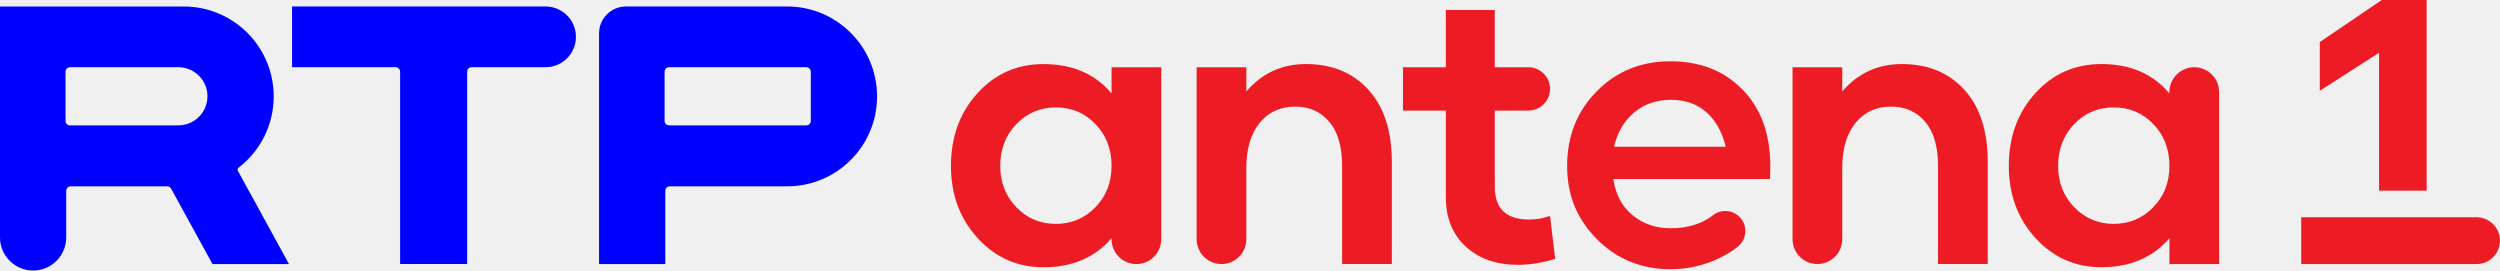
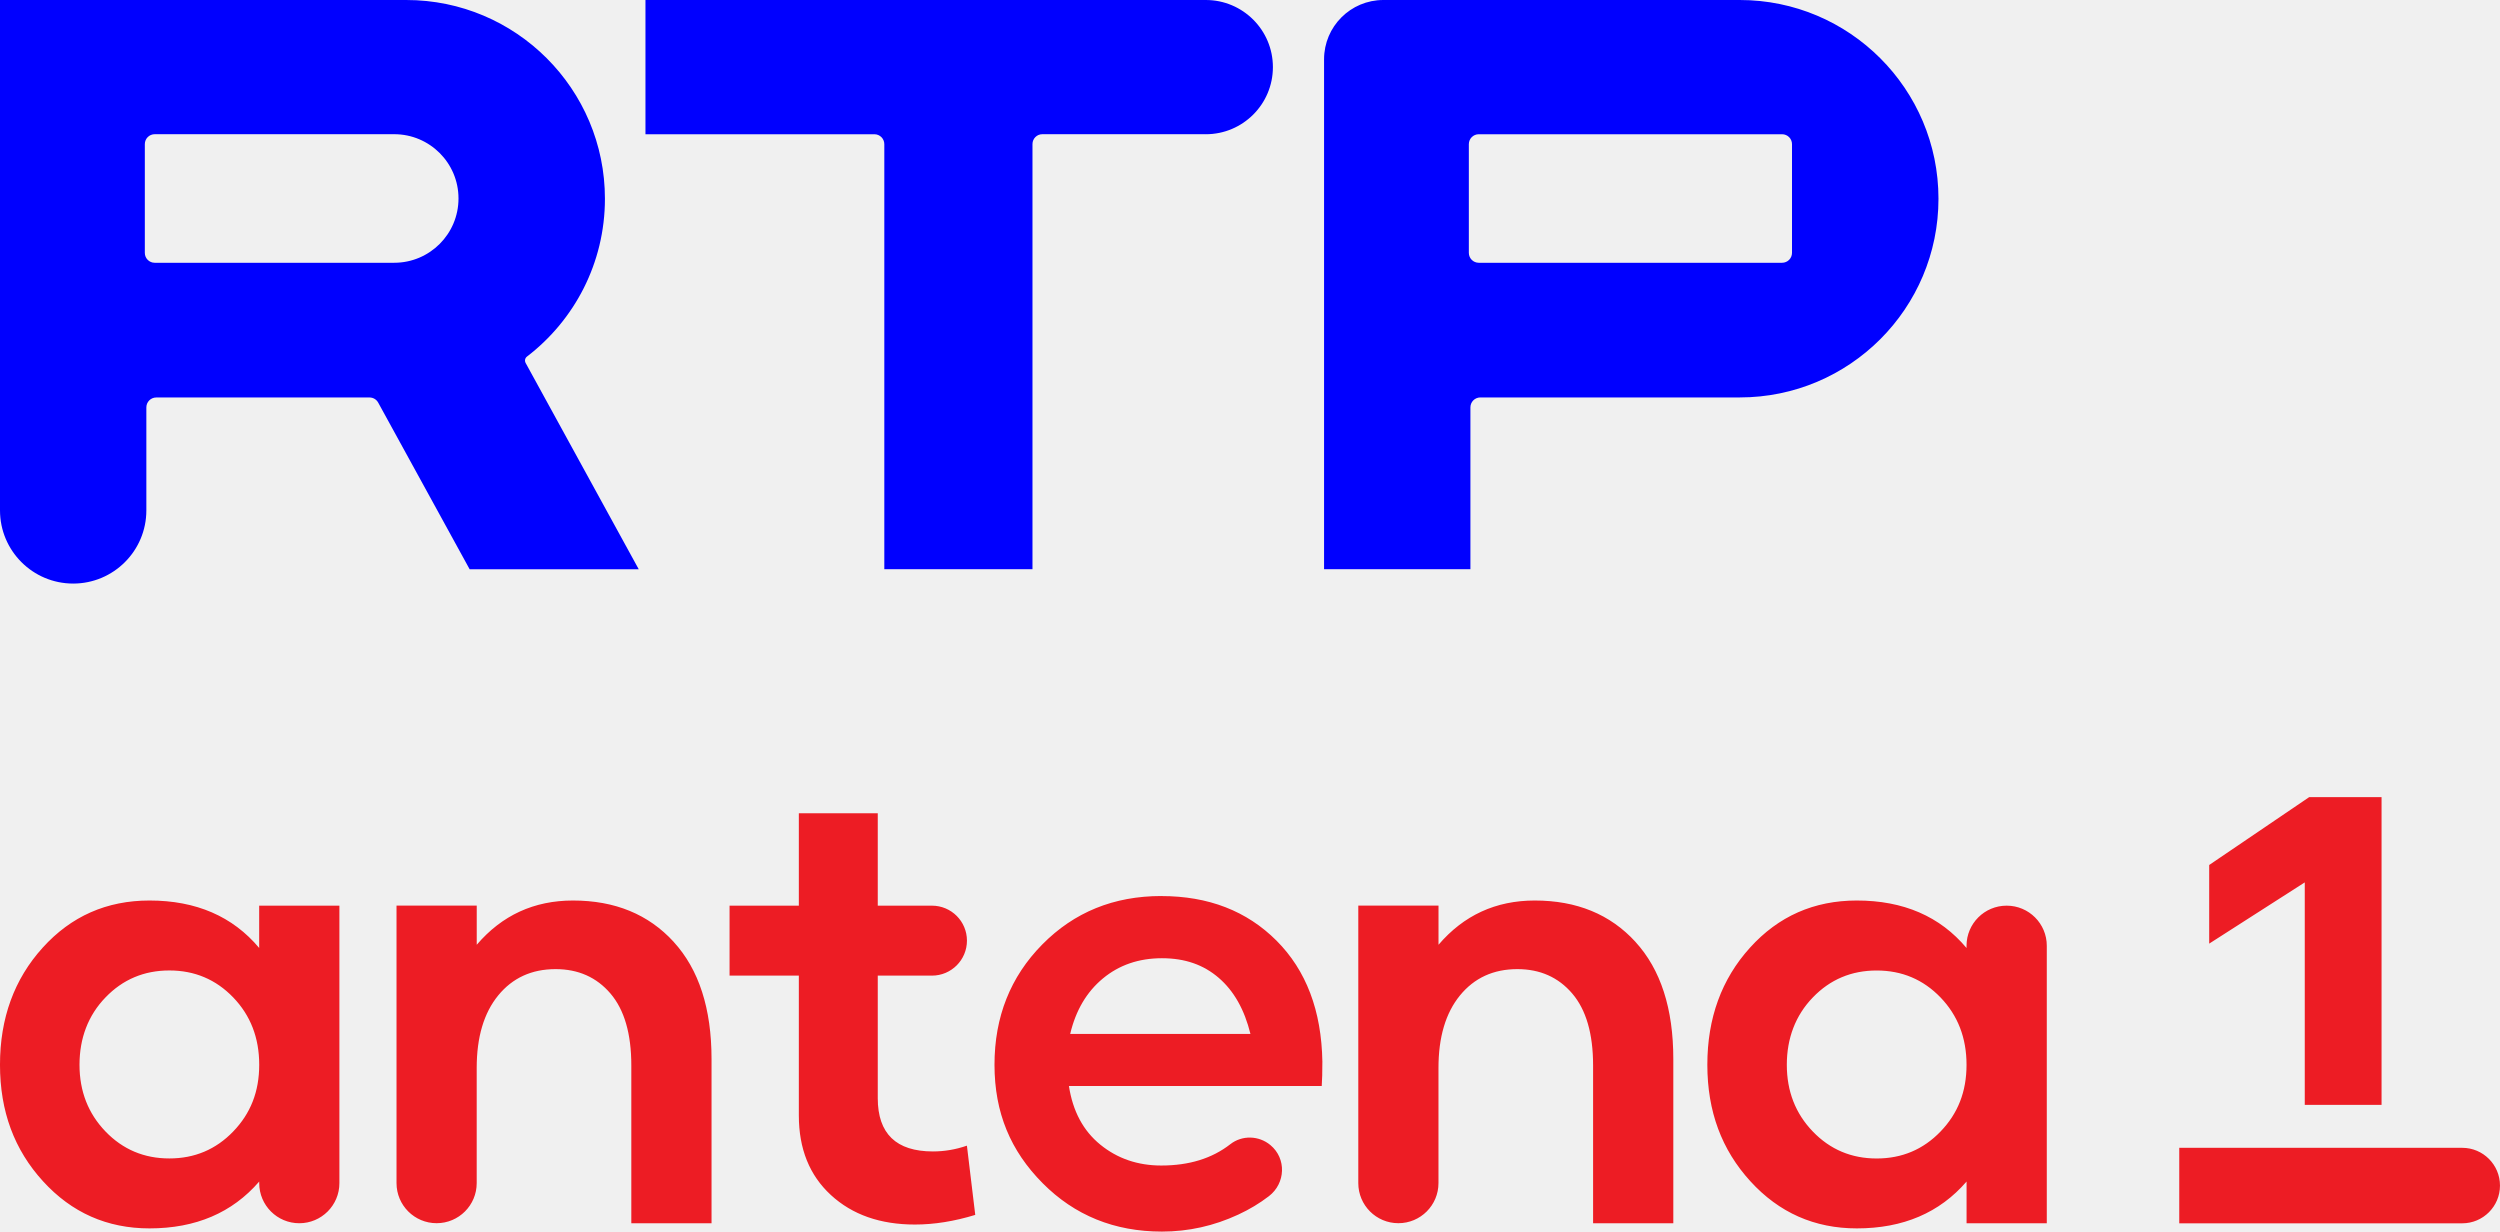
- <svg xmlns="http://www.w3.org/2000/svg" width="351.14mm" height="37.995mm" version="1.1" viewBox="0 0 351.14 37.995">
-   <g transform="translate(65.199 -116.98)" stroke-width=".468">
-     <path d="m90.926 130.11c-2.307-2.753-5.49-4.13-9.548-4.13-3.723 0-6.823 1.368-9.298 4.106-2.475 2.735-3.713 6.133-3.713 10.191s1.248 7.398 3.743 10.136c2.493 2.735 5.583 4.106 9.268 4.106 4.02 0 7.203-1.358 9.548-4.078v0.14c0 1.927 1.563 3.49 3.49 3.49 1.928 0 3.49-1.563 3.49-3.49v-24.154h-6.981zm-2.262 15.971c-1.508 1.563-3.361 2.345-5.556 2.345-2.195 0-4.048-0.782-5.556-2.345-1.508-1.565-2.263-3.498-2.263-5.808 0-2.311 0.755-4.3 2.263-5.863s3.358-2.345 5.556-2.345c2.198 0 4.048 0.782 5.556 2.345s2.262 3.518 2.262 5.863-0.752 4.243-2.262 5.808zm38.333-16.501c2.195 2.4 3.295 5.798 3.295 10.191v14.294h-6.98v-13.736c0-2.755-0.605-4.838-1.815-6.253-1.21-1.415-2.8-2.123-4.773-2.123-2.085 0-3.75 0.762-4.998 2.29-1.247 1.528-1.87 3.628-1.87 6.311v10.023c0 1.927-1.563 3.49-3.49 3.49s-3.49-1.563-3.49-3.49v-24.152h6.981v3.405c2.195-2.568 4.988-3.853 8.375-3.853 3.648 0 6.571 1.2 8.768 3.603zm25.517 17.729 0.725 6.031c-1.825 0.557-3.573 0.837-5.248 0.837-3.016 0-5.453-0.855-7.316-2.57-1.863-1.71-2.793-4.02-2.793-6.923v-12.171h-6.03v-6.085h6.03v-8.043h6.868v8.041h4.718c1.68 0 3.043 1.362 3.043 3.043 0 1.68-1.363 3.043-3.043 3.043h-4.718v10.666c0 3.09 1.6 4.635 4.803 4.635 1.005 0 1.99-0.167 2.96-0.502zm16.919-21.722c-4.133 0-7.586 1.405-10.358 4.215-2.773 2.811-4.161 6.3-4.161 10.471 0 4.17 1.398 7.491 4.188 10.303 2.79 2.81 6.253 4.215 10.386 4.215 2.308 0 4.523-0.493 6.646-1.48 0.975-0.453 1.863-0.988 2.665-1.6 1.458-1.115 1.54-3.278 0.13-4.45-1.008-0.835-2.46-0.878-3.493-0.073-1.585 1.235-3.588 1.853-6.001 1.853-2.047 0-3.815-0.605-5.306-1.815-1.49-1.208-2.4-2.913-2.735-5.108h22.002c0.037-0.52 0.055-1.228 0.055-2.123-0.075-4.431-1.405-7.938-3.993-10.526-2.588-2.588-5.928-3.88-10.023-3.88zm-7.931 12.003c0.482-2.045 1.433-3.658 2.848-4.83 1.415-1.173 3.128-1.76 5.138-1.76 2.01 0 3.62 0.567 4.94 1.703 1.32 1.135 2.243 2.765 2.766 4.885h-15.691zm49.194-8.013c2.195 2.4 3.295 5.798 3.295 10.191v14.294h-6.98v-13.736c0-2.755-0.605-4.838-1.815-6.253-1.21-1.415-2.8-2.123-4.773-2.123-2.085 0-3.75 0.763-4.998 2.29-1.247 1.528-1.87 3.628-1.87 6.311v10.023c0 1.928-1.563 3.49-3.49 3.49s-3.49-1.562-3.49-3.49v-24.149h6.981v3.405c2.195-2.568 4.988-3.853 8.375-3.853 3.648 0 6.571 1.2 8.768 3.603zm32.303-3.156c-1.927 0-3.49 1.563-3.49 3.49v0.195c-2.308-2.753-5.49-4.13-9.548-4.13-3.723 0-6.823 1.368-9.298 4.105-2.475 2.735-3.713 6.133-3.713 10.191s1.247 7.398 3.743 10.136c2.493 2.735 5.583 4.105 9.268 4.105 4.02 0 7.203-1.357 9.548-4.077v3.63h6.981v-24.152c0-1.927-1.563-3.49-3.49-3.49zm-5.753 19.657c-1.508 1.562-3.36 2.345-5.556 2.345-2.195 0-4.048-0.783-5.555-2.345-1.508-1.565-2.263-3.498-2.263-5.808 0-2.31 0.755-4.3 2.263-5.863 1.508-1.563 3.357-2.345 5.555-2.345 2.198 0 4.048 0.782 5.556 2.345 1.508 1.562 2.263 3.518 2.263 5.863 0 2.346-0.752 4.243-2.263 5.808zm31.698-21.68-8.313 5.328v-6.843l8.701-5.903h6.303v26.782h-6.685v-19.362zm16.994 26.385c0 1.81-1.472 3.285-3.285 3.285h-24.63v-6.568h24.63c1.81 0 3.285 1.473 3.285 3.285z" fill="#ed1c24" />
-     <path d="m45.36 117.89h-22.647c-2.08 0-3.768 1.687-3.768 3.768v32.408h9.301v-10.286c0-0.347 0.282-0.63 0.63-0.63h16.486c6.976 0 12.629-5.655 12.629-12.628s-5.658-12.631-12.631-12.631zm3.323 16.069c0 0.347-0.282 0.63-0.63 0.63h-19.277c-0.347 0-0.63-0.283-0.63-0.63v-6.908c0-0.347 0.283-0.63 0.63-0.63h19.277c0.347 0 0.63 0.283 0.63 0.63zm-80.479 6.993c-0.075-0.137-0.038-0.308 0.087-0.402 3.01-2.308 4.953-5.941 4.953-10.029 0-6.976-5.655-12.628-12.628-12.628h-25.815v32.433c0 2.568 2.083 4.65 4.651 4.65 2.568 0 4.65-2.083 4.65-4.65v-6.546c0-0.347 0.283-0.63 0.63-0.63h13.554c0.23 0 0.44 0.125 0.55 0.328l5.81 10.589h10.746l-7.188-13.111zm-4.266-10.448c0 2.255-1.827 4.085-4.085 4.085h-15.221c-0.345 0-0.627-0.28-0.627-0.628v-6.913c0-0.348 0.282-0.63 0.63-0.63h15.219c2.255 0 4.085 1.828 4.085 4.083m47.492-4.083h-10.389c-0.345 0-0.625 0.282-0.625 0.627v27.017h-9.416v-27.012c0-0.347-0.282-0.63-0.63-0.63h-14.549v-8.53h35.608c2.355 0 4.265 1.91 4.265 4.265 0 2.355-1.91 4.265-4.265 4.265z" fill="#00f" />
+ <svg xmlns="http://www.w3.org/2000/svg" fill="none" version="1.1" viewBox="0 0 446.15 219.79">
+   <g transform="translate(-377 -208.12)" clip-path="url(#a)">
+     <path d="m423.26 377.3c-4.732-5.645-11.262-8.474-19.582-8.474-7.632 0-13.986 2.801-19.062 8.418-5.076 5.61-7.618 12.575-7.618 20.895 0 8.319 2.556 15.172 7.674 20.782 5.111 5.61 11.451 8.418 19.006 8.418 8.243 0 14.772-2.787 19.582-8.362v0.288c0 3.953 3.201 7.154 7.154 7.154s7.155-3.201 7.155-7.154v-49.52h-14.316v7.555zm-4.641 32.746c-3.089 3.209-6.888 4.81-11.395 4.81-4.508 0-8.306-1.601-11.395-4.81-3.09-3.208-4.641-7.175-4.641-11.907 0-4.733 1.544-8.819 4.641-12.021 3.089-3.208 6.887-4.809 11.395-4.809 4.507 0 8.299 1.601 11.395 4.809 3.089 3.209 4.641 7.211 4.641 12.021 0 4.809-1.545 8.699-4.641 11.907zm78.608-33.834c4.5 4.921 6.754 11.886 6.754 20.894v29.313h-14.316v-28.168c0-5.652-1.243-9.921-3.721-12.828-2.479-2.899-5.743-4.353-9.787-4.353-4.276 0-7.689 1.566-10.251 4.697-2.556 3.132-3.834 7.443-3.834 12.94v20.551c0 3.953-3.201 7.154-7.154 7.154s-7.155-3.201-7.155-7.154v-49.52h14.316v6.986c4.501-5.266 10.23-7.898 17.174-7.898 7.484 0 13.473 2.457 17.981 7.386zm52.328 36.355 1.488 12.364c-3.742 1.144-7.33 1.72-10.763 1.72-6.186 0-11.185-1.755-14.997-5.266-3.819-3.51-5.722-8.242-5.722-14.196v-24.96h-12.364v-12.484h12.364v-16.485h14.084v16.485h9.675c3.447 0 6.242 2.795 6.242 6.242s-2.795 6.242-6.242 6.242h-9.675v21.87c0 6.333 3.279 9.507 9.844 9.507 2.064 0 4.079-0.344 6.066-1.032zm34.691-44.542c-8.475 0-15.552 2.879-21.239 8.643s-8.53 12.919-8.53 21.471c0 8.551 2.864 15.362 8.586 21.126 5.723 5.764 12.821 8.643 21.295 8.643 4.732 0 9.275-1.011 13.628-3.033 2.001-0.927 3.82-2.022 5.463-3.286 2.983-2.289 3.159-6.719 0.266-9.12-2.064-1.714-5.048-1.798-7.161-0.148-3.251 2.535-7.358 3.798-12.308 3.798-4.199 0-7.829-1.242-10.876-3.721-3.054-2.478-4.921-5.975-5.61-10.475h45.118c0.077-1.067 0.112-2.521 0.112-4.353-0.154-9.085-2.885-16.275-8.186-21.583-5.308-5.308-12.154-7.955-20.551-7.955zm-16.261 24.616c0.99-4.199 2.935-7.498 5.842-9.907 2.899-2.401 6.41-3.609 10.531-3.609 4.122 0 7.422 1.166 10.132 3.497s4.598 5.666 5.666 10.019h-32.178zm100.88-16.429c4.5 4.921 6.754 11.886 6.754 20.894v29.313h-14.316v-28.168c0-5.652-1.243-9.921-3.721-12.828-2.478-2.899-5.743-4.353-9.787-4.353-4.276 0-7.688 1.566-10.251 4.697-2.556 3.132-3.834 7.443-3.834 12.94v20.551c0 3.953-3.201 7.154-7.154 7.154s-7.155-3.201-7.155-7.154v-49.52h14.316v6.986c4.501-5.266 10.23-7.898 17.174-7.898 7.484 0 13.473 2.457 17.981 7.386zm66.237-6.467c-3.953 0-7.155 3.202-7.155 7.155v0.4c-4.732-5.645-11.262-8.474-19.582-8.474-7.632 0-13.986 2.801-19.062 8.418-5.076 5.61-7.611 12.575-7.611 20.895 0 8.319 2.556 15.172 7.674 20.782 5.112 5.61 11.452 8.418 19.006 8.418 8.243 0 14.773-2.787 19.582-8.362v7.442h14.316v-49.519c0-3.953-3.202-7.155-7.154-7.155zm-11.796 40.308c-3.089 3.209-6.887 4.81-11.395 4.81s-8.306-1.601-11.395-4.81c-3.089-3.208-4.641-7.175-4.641-11.907 0-4.733 1.545-8.819 4.641-12.021 3.089-3.208 6.887-4.809 11.395-4.809s8.299 1.601 11.395 4.809c3.089 3.209 4.641 7.211 4.641 12.021 0 4.809-1.544 8.699-4.641 11.907zm64.994-44.457-17.047 10.925v-14.035l17.834-12.105h12.925v54.919h-13.705v-39.704zm34.846 54.104c0 3.714-3.019 6.733-6.733 6.733h-50.503v-13.473h50.503c3.714 0 6.733 3.019 6.733 6.733z" fill="#ed1c24" />
+     <path d="m687.47 208.12h-63.597c-5.842 0-10.581 4.74-10.581 10.581v91h26.118v-28.884c0-0.976 0.794-1.77 1.77-1.77h46.297c19.588 0 35.463-15.881 35.463-35.463s-15.889-35.464-35.47-35.464zm9.331 45.125c0 0.976-0.794 1.769-1.77 1.769h-54.132c-0.976 0-1.769-0.793-1.769-1.769v-19.399c0-0.976 0.793-1.77 1.769-1.77h54.132c0.976 0 1.77 0.794 1.77 1.77zm-226 19.638c-0.21-0.386-0.105-0.864 0.246-1.131 8.454-6.48 13.909-16.682 13.909-28.161 0-19.589-15.882-35.471-35.463-35.471h-72.493v91.085c0 7.21 5.849 13.059 13.059 13.059 7.211 0 13.059-5.849 13.059-13.059v-18.381c0-0.976 0.794-1.77 1.77-1.77h38.061c0.646 0 1.236 0.351 1.545 0.92l16.317 29.734h30.176l-20.186-36.818zm-11.977-29.341c0 6.333-5.133 11.472-11.473 11.472h-42.744c-0.969 0-1.762-0.786-1.762-1.762v-19.413c0-0.976 0.793-1.77 1.769-1.77h42.737c6.333 0 11.473 5.133 11.473 11.466m133.36-11.466h-29.173c-0.969 0-1.755 0.794-1.755 1.763v75.869h-26.441v-75.855c0-0.976-0.794-1.77-1.77-1.77h-40.855v-23.956h99.994c6.614 0 11.978 5.365 11.978 11.978 0 6.614-5.364 11.978-11.978 11.978z" fill="#00f" />
  </g>
+   <mask fill="#ffffff">
+     <path d="m0 499h600v176h-600z" />
+   </mask>
+   <mask fill="#ffffff">
+     <path d="m600 499h600v176h-600z" />
+   </mask>
+   <defs>
+     <clipPath id="a">
+       <rect transform="translate(377 208.12)" width="446.15" height="220" fill="#fff" />
+     </clipPath>
+   </defs>
</svg>
